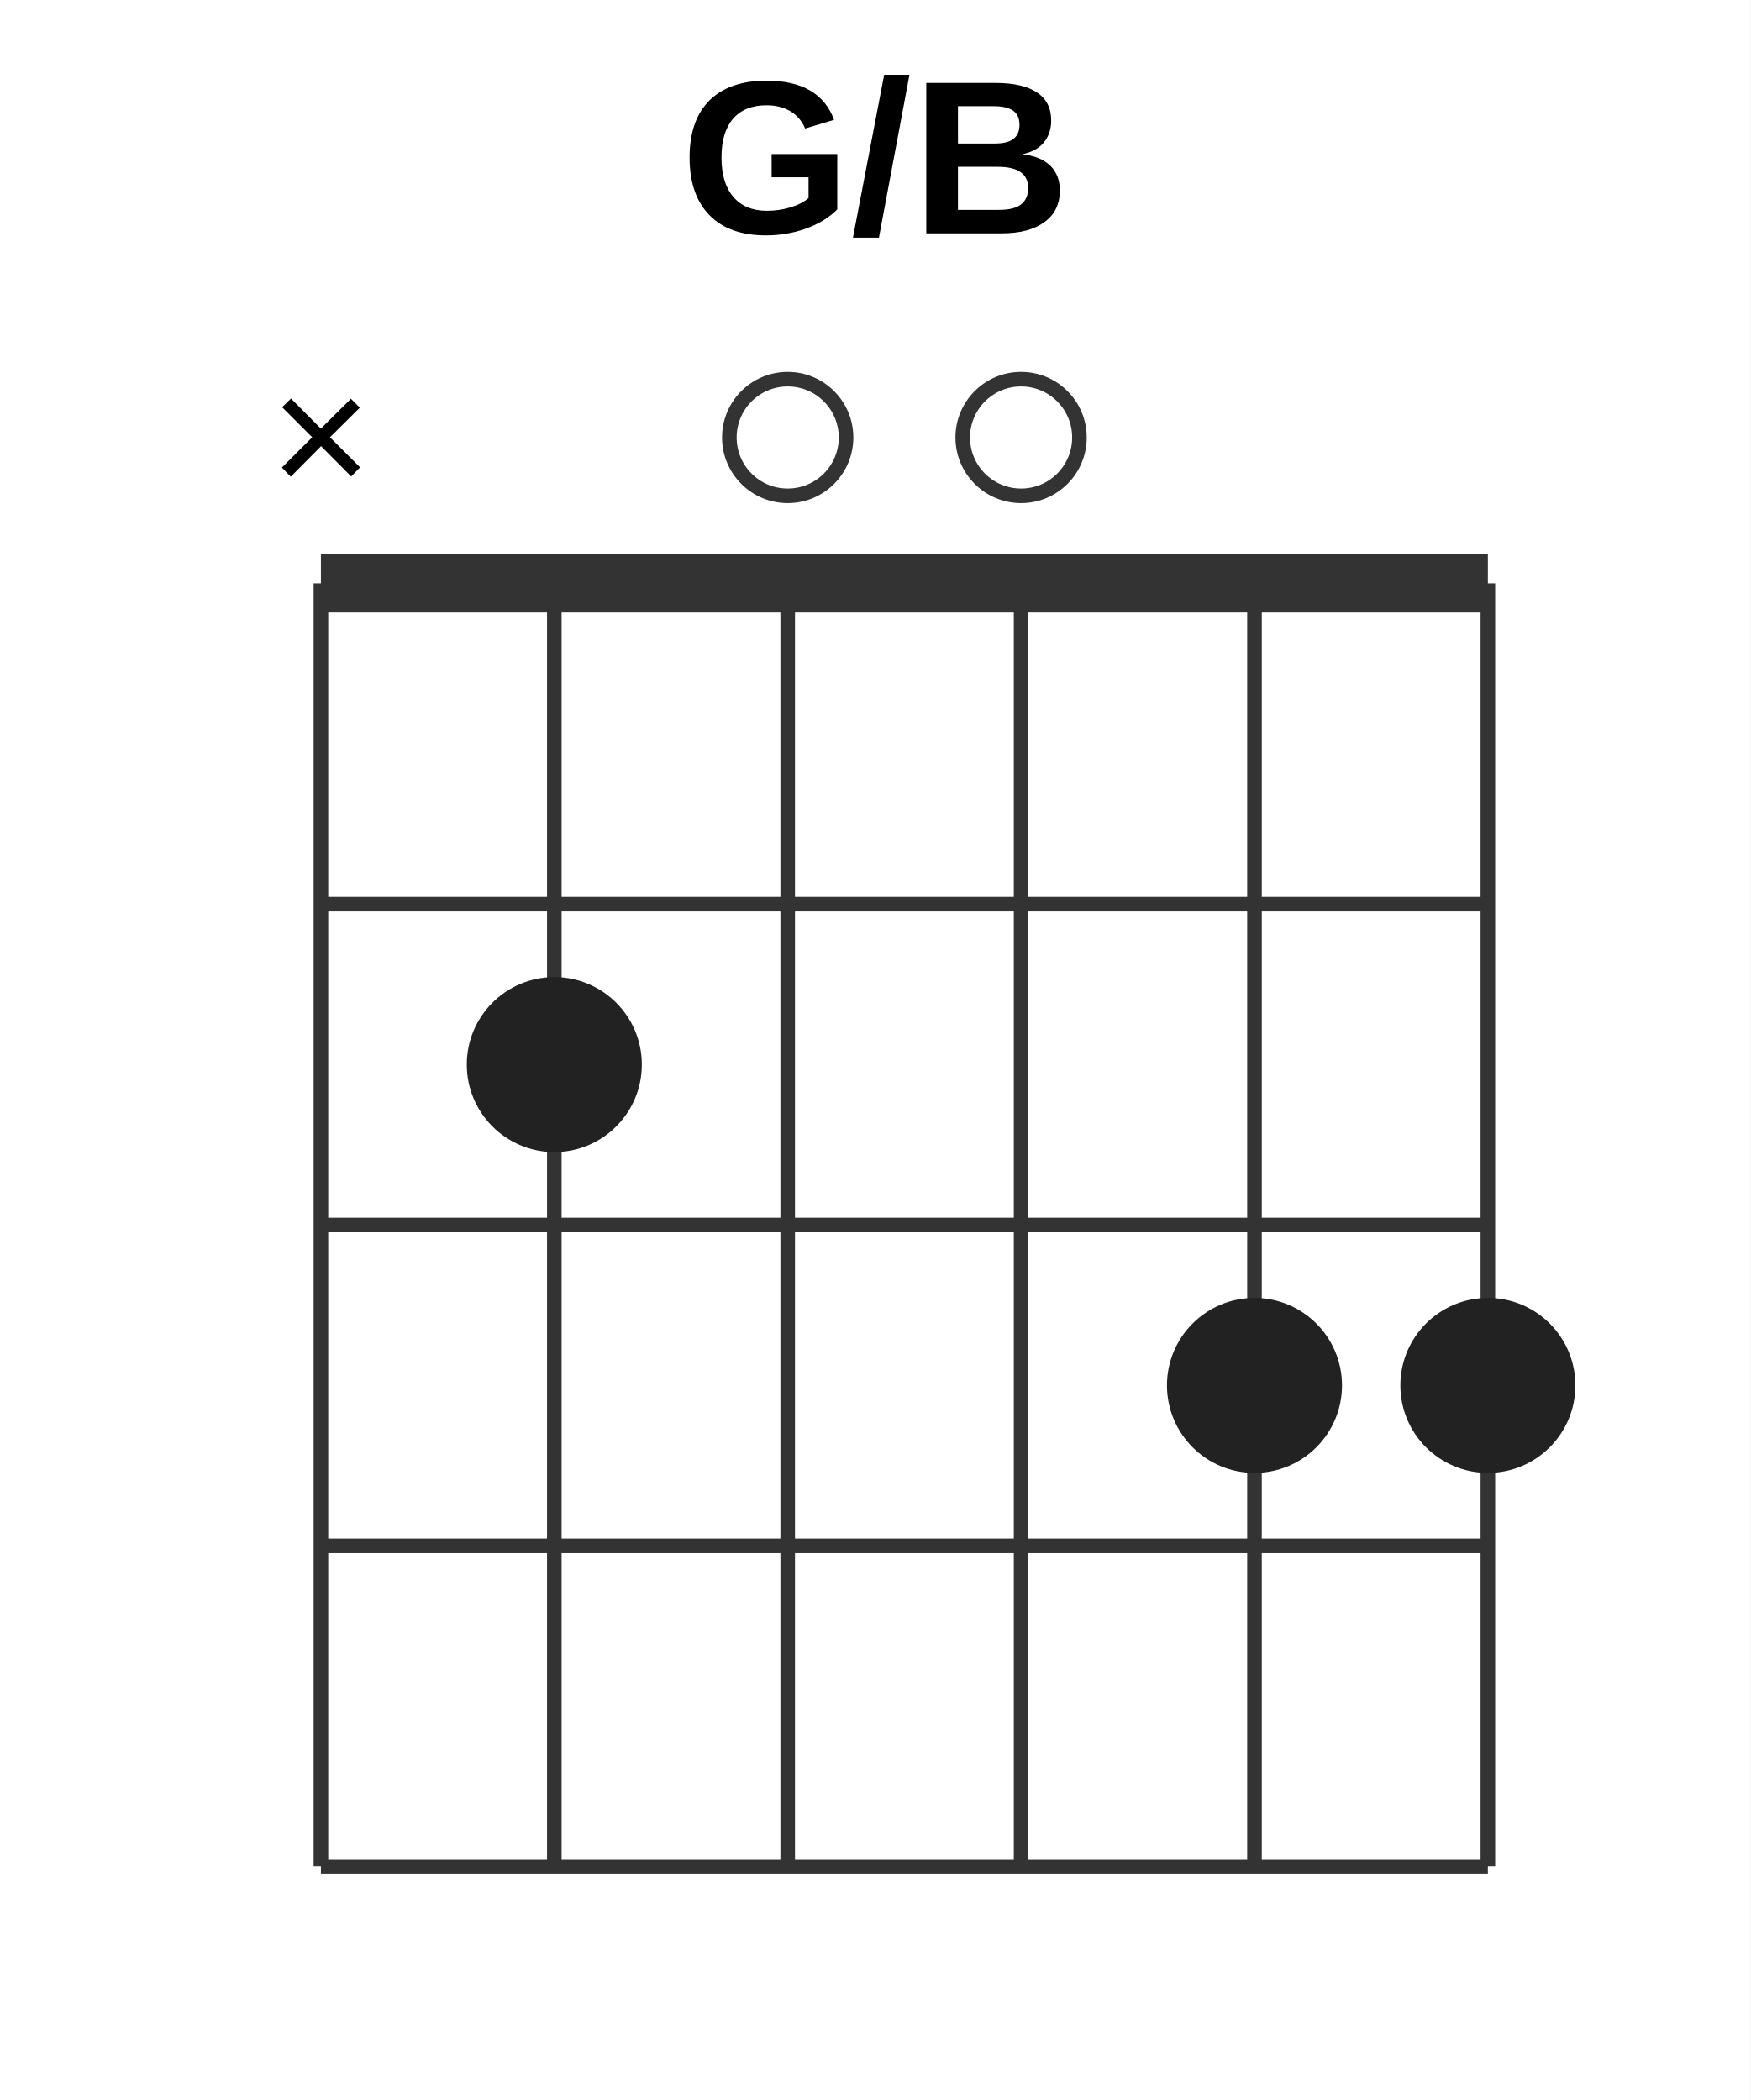
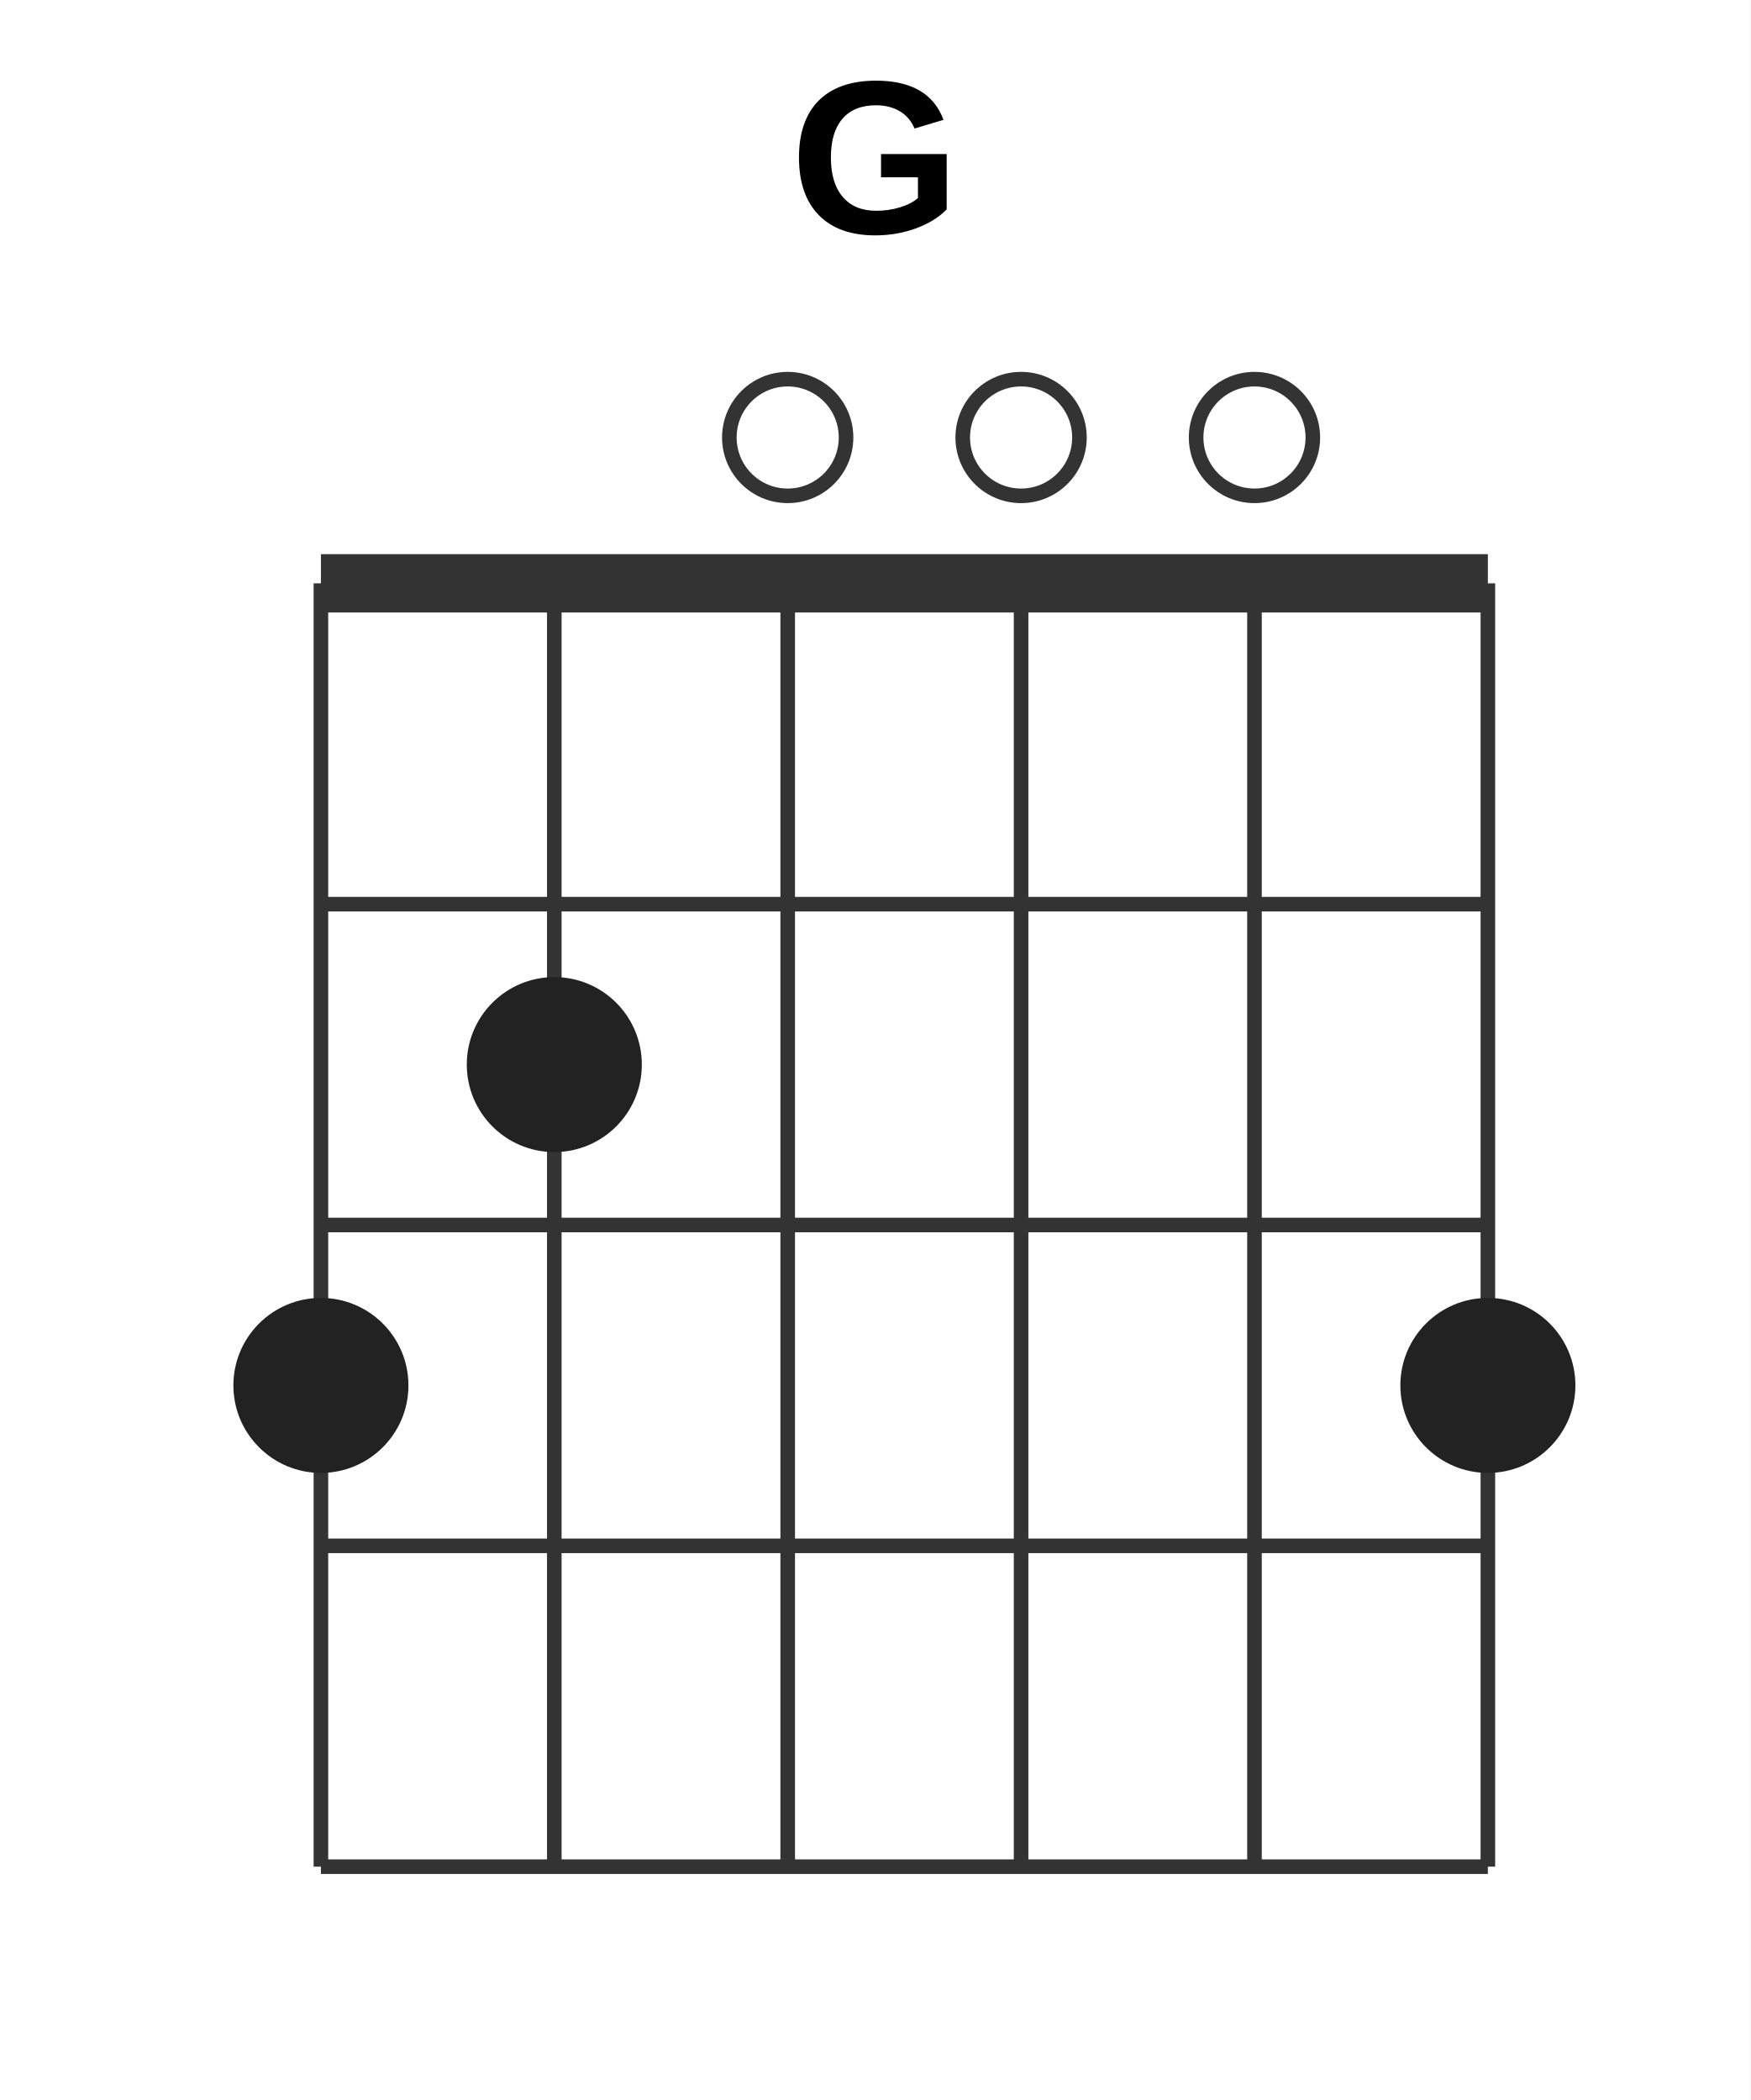
<svg xmlns="http://www.w3.org/2000/svg" width="120" height="144" viewBox="0 0 120 144" font-family="Arial, sans-serif">
  <rect width="120" height="144" fill="white" />
-   <text x="60.0" y="16" text-anchor="middle" font-size="15" font-weight="bold">G/B</text>
+   <text x="60.0" y="16" text-anchor="middle" font-size="15" font-weight="bold">G</text>
  <line x1="22" y1="40" x2="22" y2="128" stroke="#333" stroke-width="1" />
  <line x1="38" y1="40" x2="38" y2="128" stroke="#333" stroke-width="1" />
  <line x1="54" y1="40" x2="54" y2="128" stroke="#333" stroke-width="1" />
  <line x1="70" y1="40" x2="70" y2="128" stroke="#333" stroke-width="1" />
  <line x1="86" y1="40" x2="86" y2="128" stroke="#333" stroke-width="1" />
  <line x1="102" y1="40" x2="102" y2="128" stroke="#333" stroke-width="1" />
  <line x1="22" y1="40" x2="102" y2="40" stroke="#333" stroke-width="4" />
  <line x1="22" y1="62" x2="102" y2="62" stroke="#333" stroke-width="1" />
  <line x1="22" y1="84" x2="102" y2="84" stroke="#333" stroke-width="1" />
  <line x1="22" y1="106" x2="102" y2="106" stroke="#333" stroke-width="1" />
  <line x1="22" y1="128" x2="102" y2="128" stroke="#333" stroke-width="1" />
-   <text x="22" y="34" text-anchor="middle" font-size="12">×</text>
+   <circle cx="22" cy="95.0" r="6" fill="#222" />
  <circle cx="38" cy="73.0" r="6" fill="#222" />
  <circle cx="54" cy="30" r="4" fill="none" stroke="#333" />
  <circle cx="70" cy="30" r="4" fill="none" stroke="#333" />
-   <circle cx="86" cy="95.0" r="6" fill="#222" />
+   <circle cx="86" cy="30" r="4" fill="none" stroke="#333" />
  <circle cx="102" cy="95.0" r="6" fill="#222" />
</svg>
